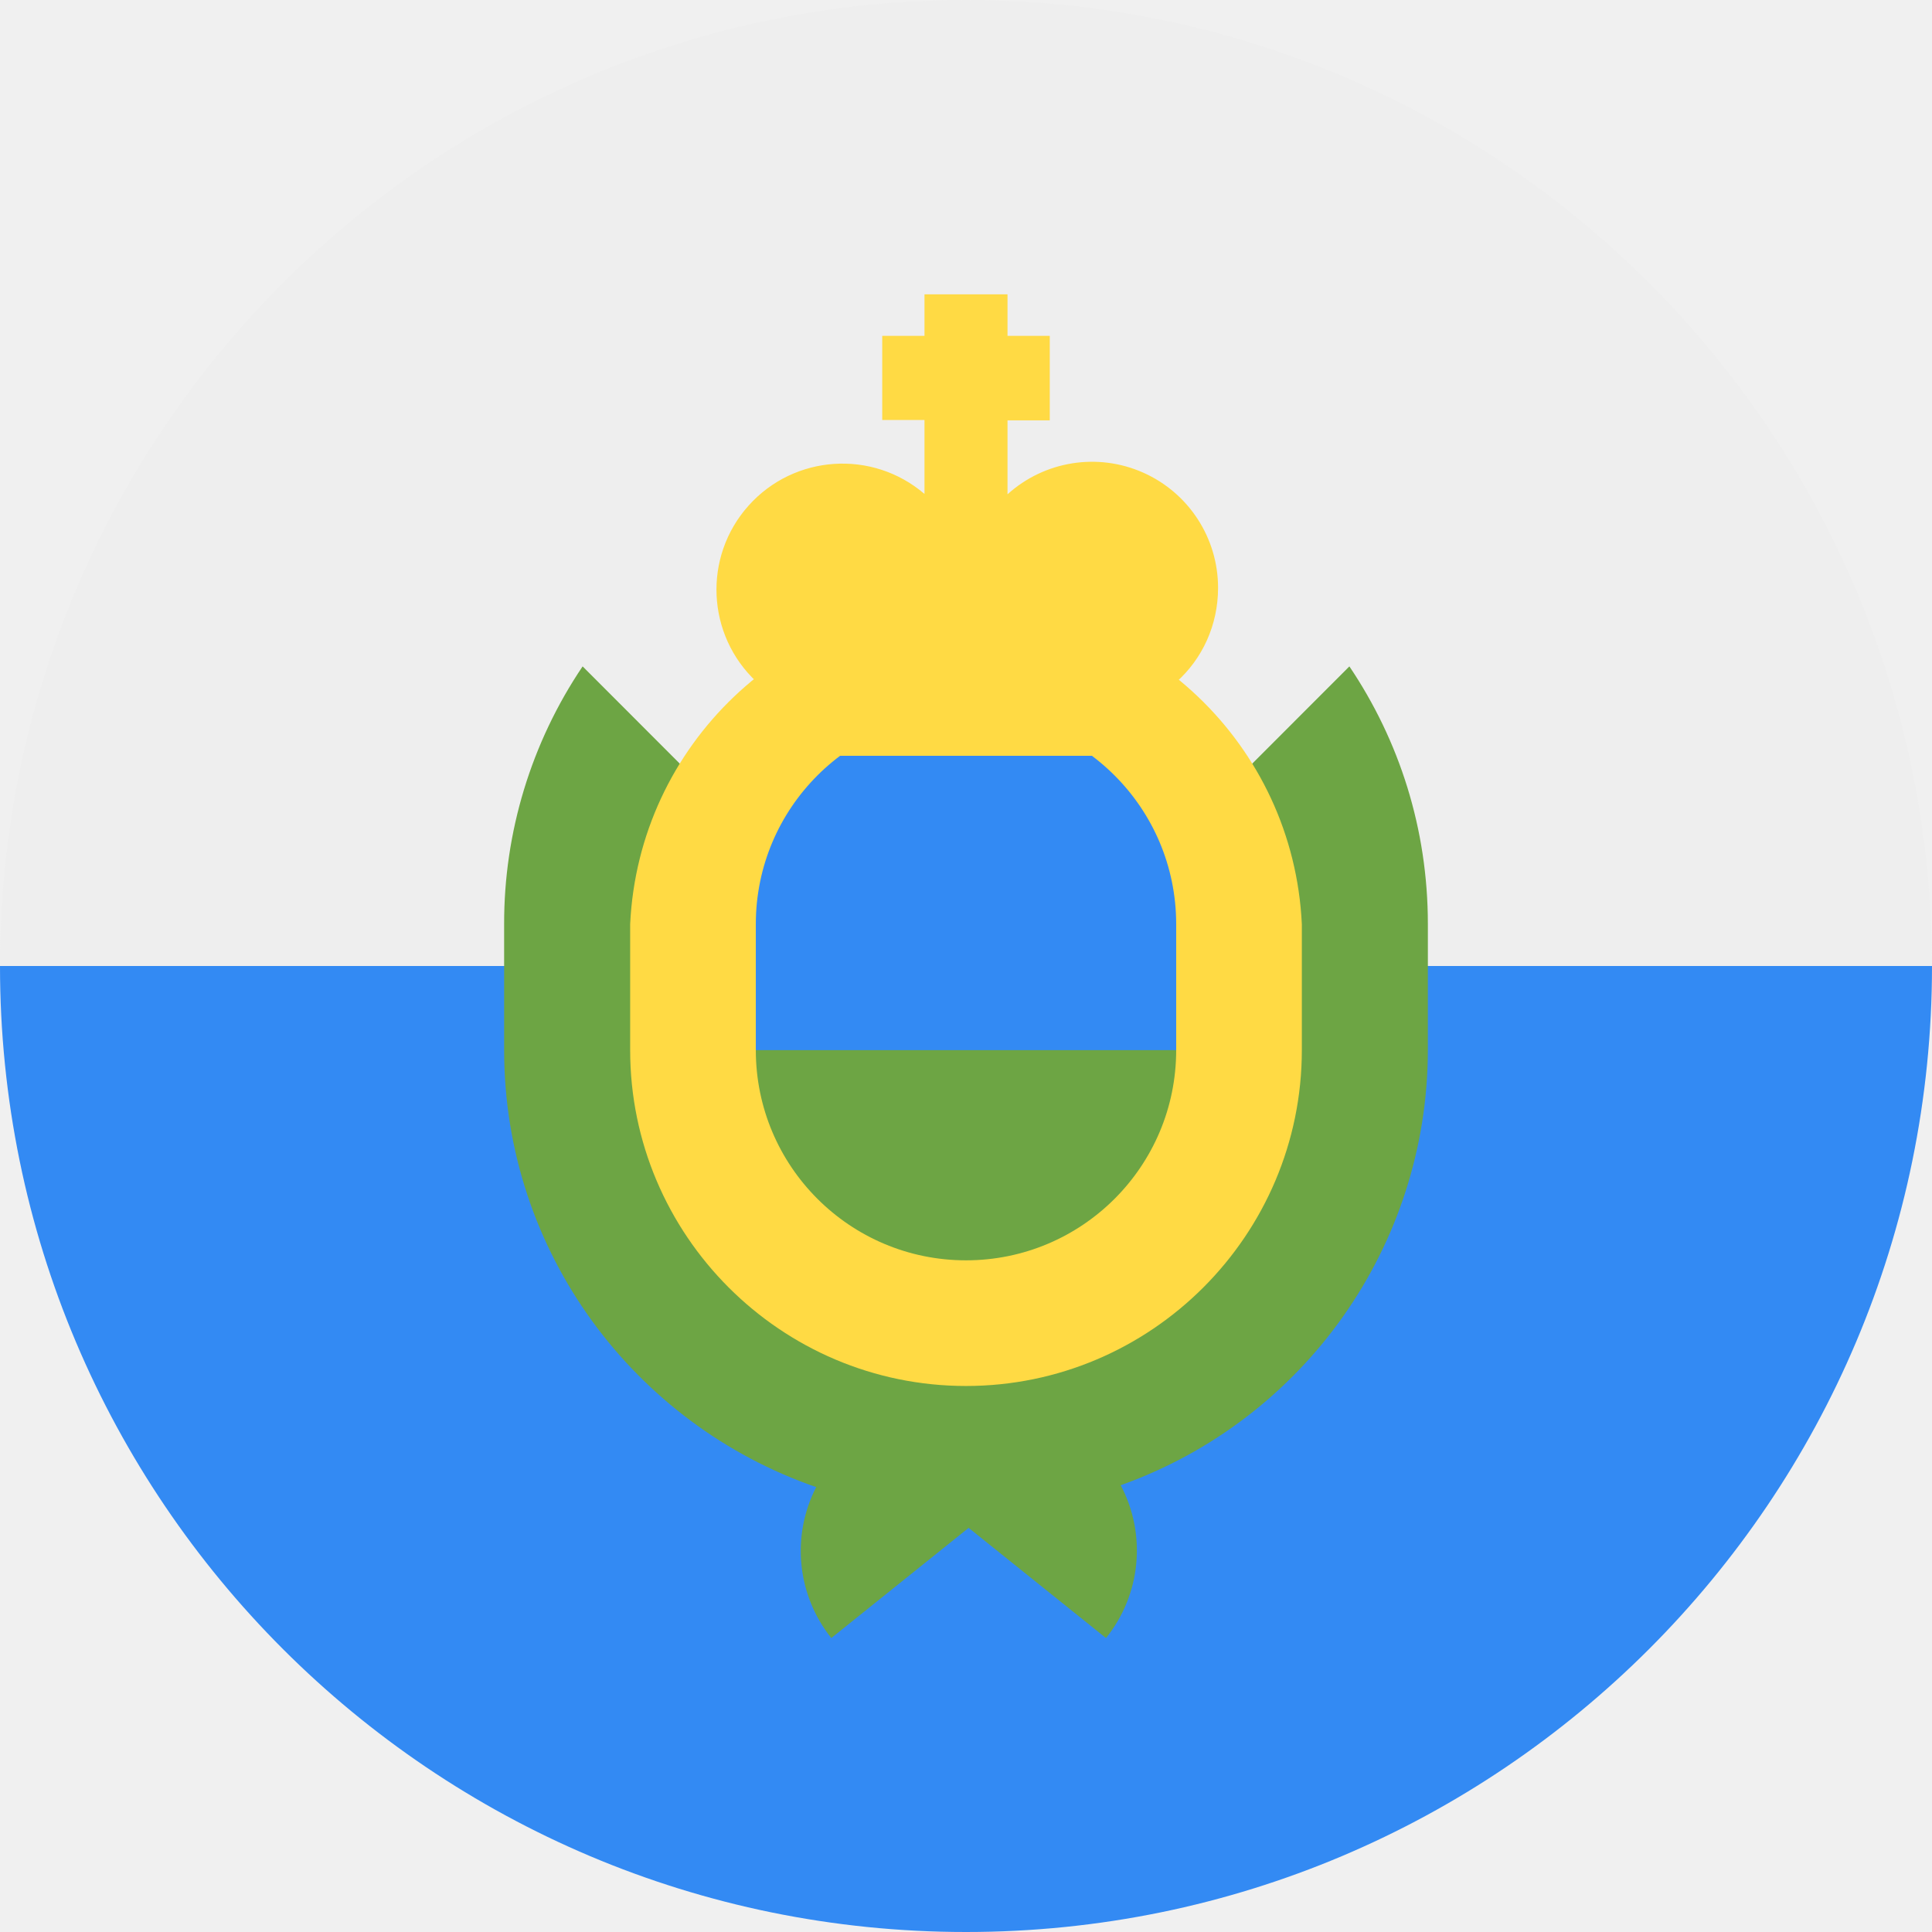
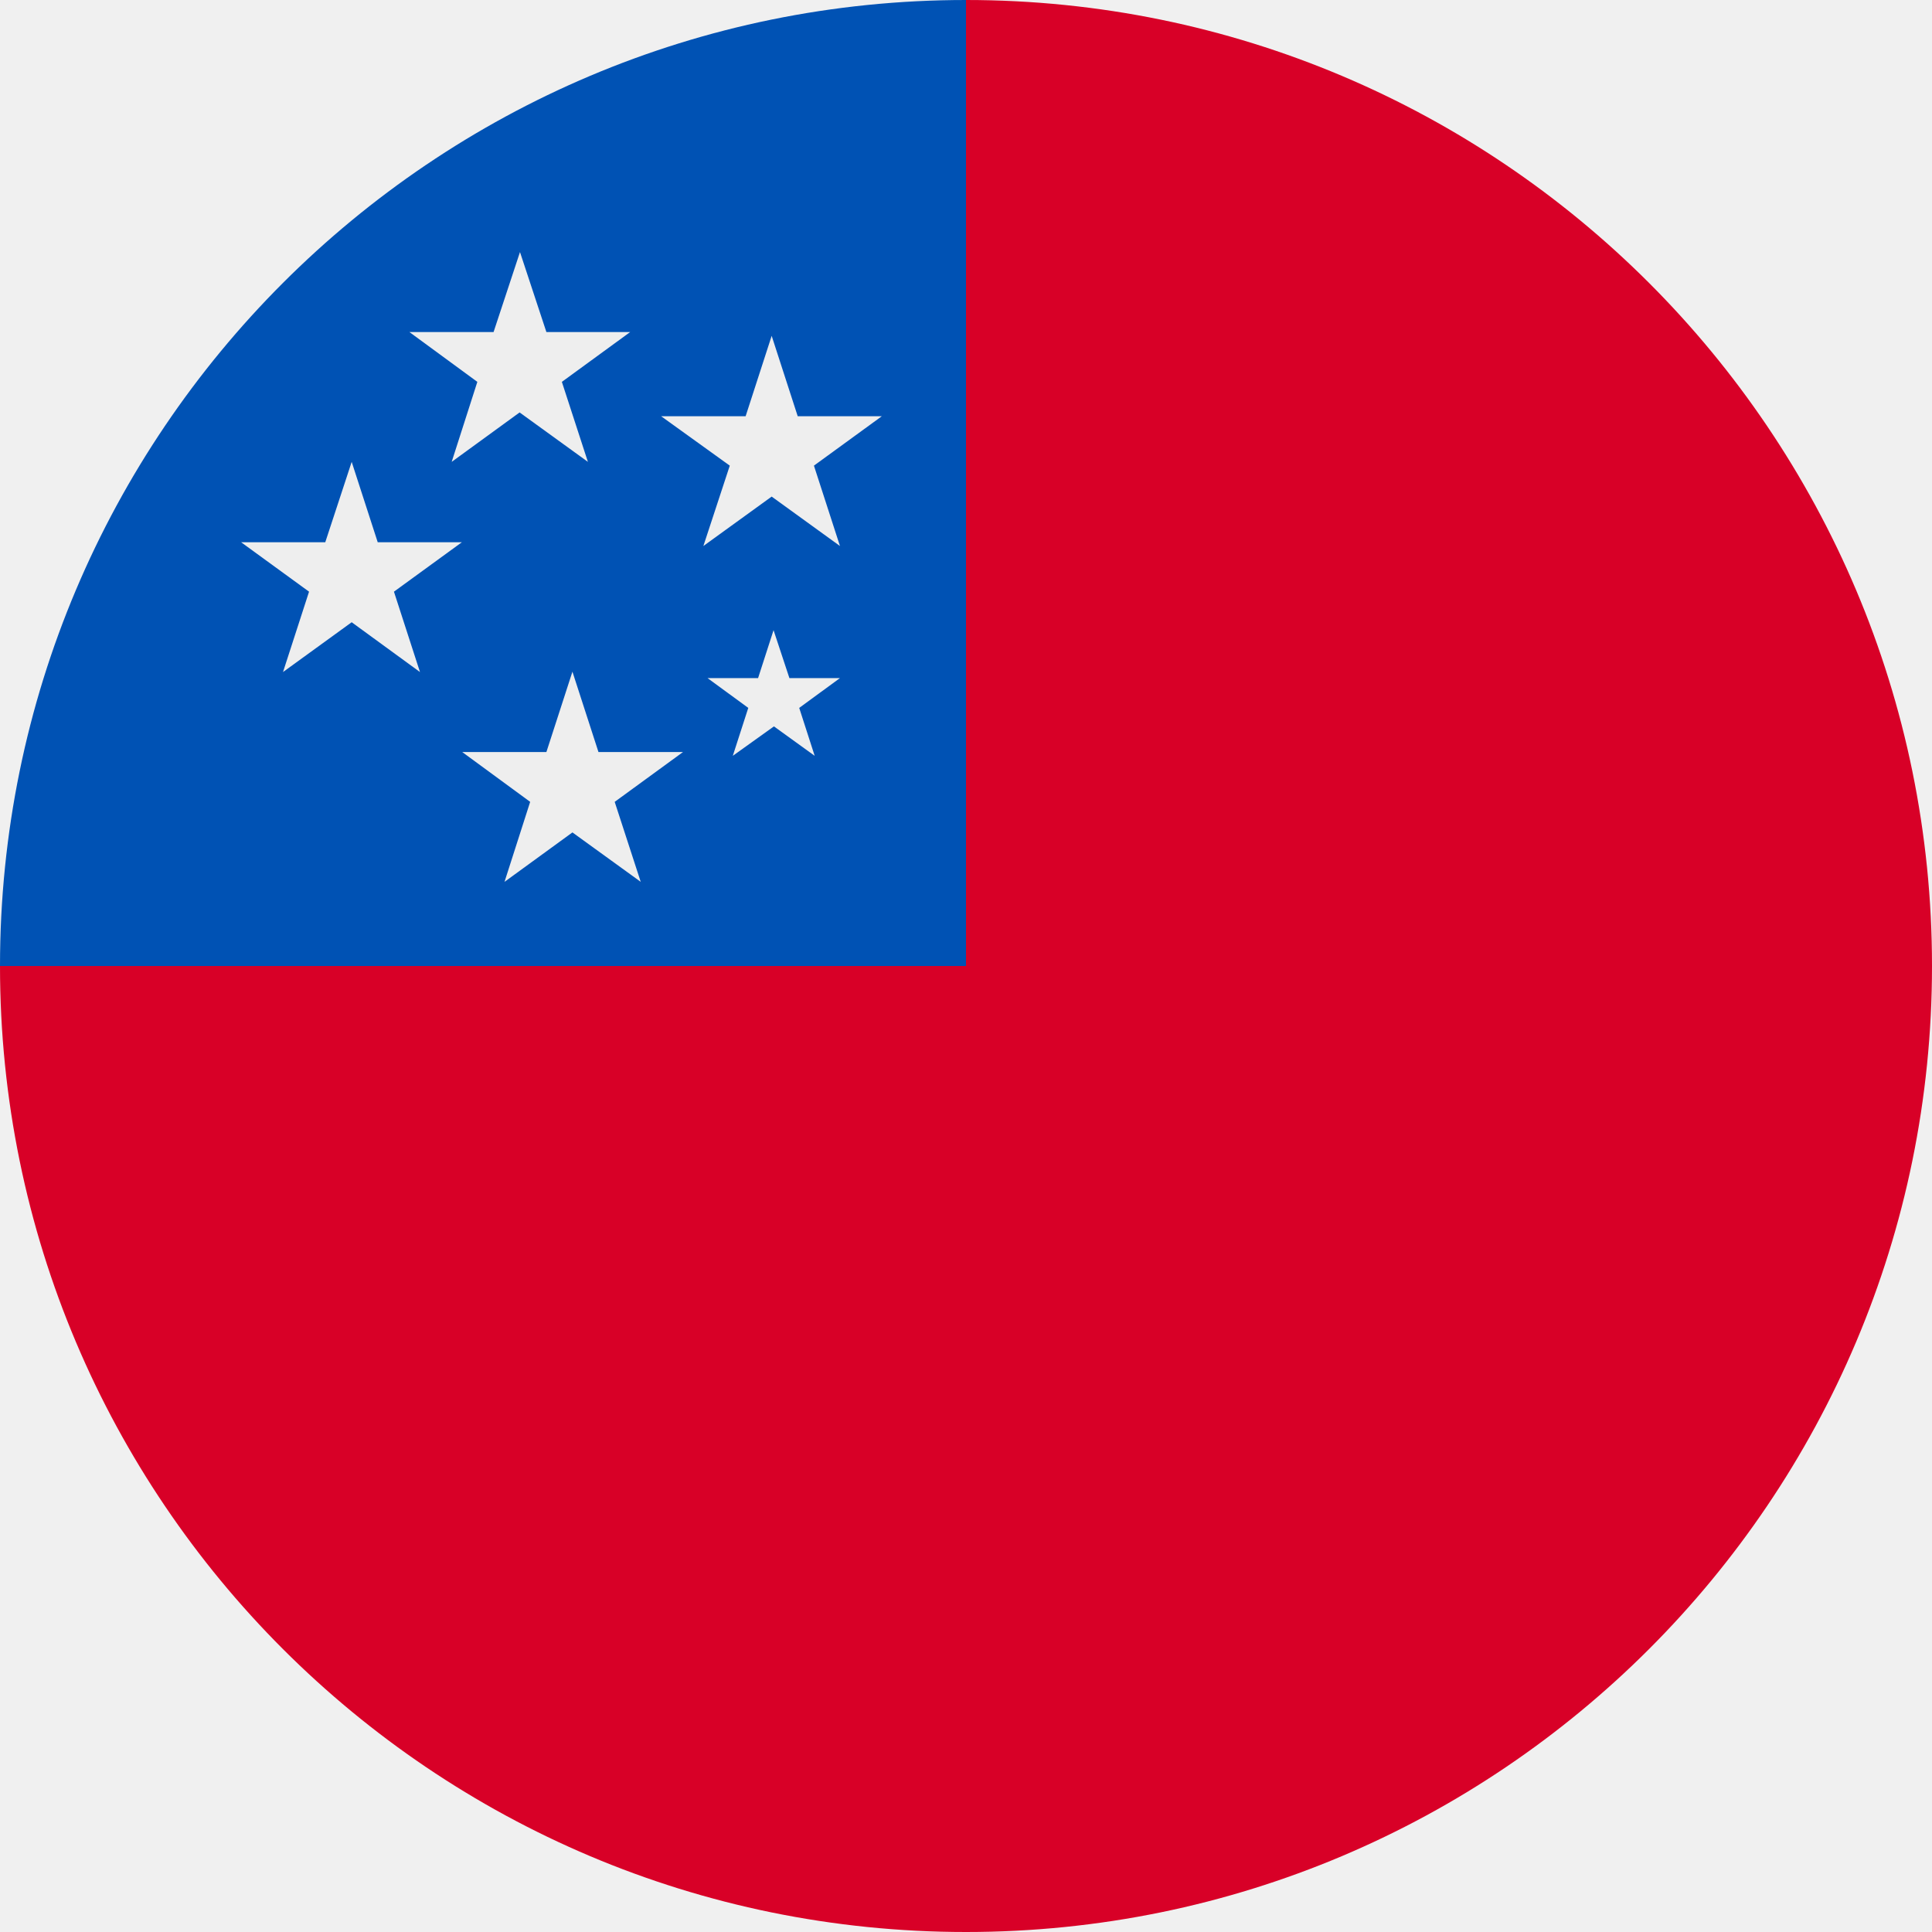
<svg xmlns="http://www.w3.org/2000/svg" width="512" height="512" viewBox="0 0 512 512">
  <mask id="a">
    <circle cx="256" cy="256" r="256" fill="#fff" />
  </mask>
  <g mask="url(#a)">
-     <path fill="#338af3" d="m0 256 256-52.3L512 256v256H0z" />
-     <path fill="#eee" d="M0 0h512v256H0z" />
-     <path fill="#6da544" d="M357.6 176.6 256 278.3 154.4 176.6a121.7 121.7 0 0 0-20.8 68.3v33.4c0 53.6 34.6 99.2 82.7 115.8a37 37 0 0 0 4 40l36.4-29.2 36.4 29.2a37 37 0 0 0 3.9-40.5 122.6 122.6 0 0 0 81.4-115.3v-33.4c0-25.3-7.6-48.7-20.8-68.3z" />
-     <path fill="#ffda44" d="M256 367.3c-49.1 0-89-40-89-89v-33.4a89.1 89.1 0 0 1 178 0v33.4c0 49-39.9 89-89 89z" />
-     <path fill="#338af3" d="M311.7 278.3v-33.4a55.7 55.7 0 0 0-111.4 0v33.4l55.7 11z" />
-     <path fill="#6da544" d="M200.3 278.3a55.7 55.7 0 0 0 111.4 0z" />
-     <path fill="#ffda44" d="M322.8 155.8A33.4 33.4 0 0 0 267 131v-19.6h11.2V89H267V78h-22v11h-11.2v22.3H245v19.6a33.4 33.4 0 0 0-44.5 49.8v19.6h111.3v-19.6c6.8-6.1 11-15 11-24.9z" />
+     <path fill="#d80027" d="M0 256 256 0h256v512H0z" />
+     <path fill="#0052b4" d="M0 0h256v256H0z" />
+     <path fill="#eee" d="m205 167 4.2 12.7h13.4l-10.8 7.9 4.1 12.7-10.8-7.8-10.9 7.8 4.1-12.7-10.8-7.9h13.4zM137.8 66.8l7 21.2H167l-18.1 13.2 6.9 21.2-18.1-13.1-18 13.1 6.8-21.2-18-13.2h22.3zM204.5 89l6.9 21.3h22.3l-18 13.1 6.9 21.3-18.1-13.1-18.1 13.1 7-21.3-18.2-13.1h22.4zm-52.8 89 6.9 21.3H181l-18.1 13.2 6.9 21.2-18.1-13.1-18 13.1 6.8-21.2-18-13.2h22.3zm-58.5-55.6 6.9 21.3h22.3l-18 13.1 6.9 21.3-18.1-13.2L75 178.1l6.9-21.3-18-13.1h22.3z" />
  </g>
</svg>
